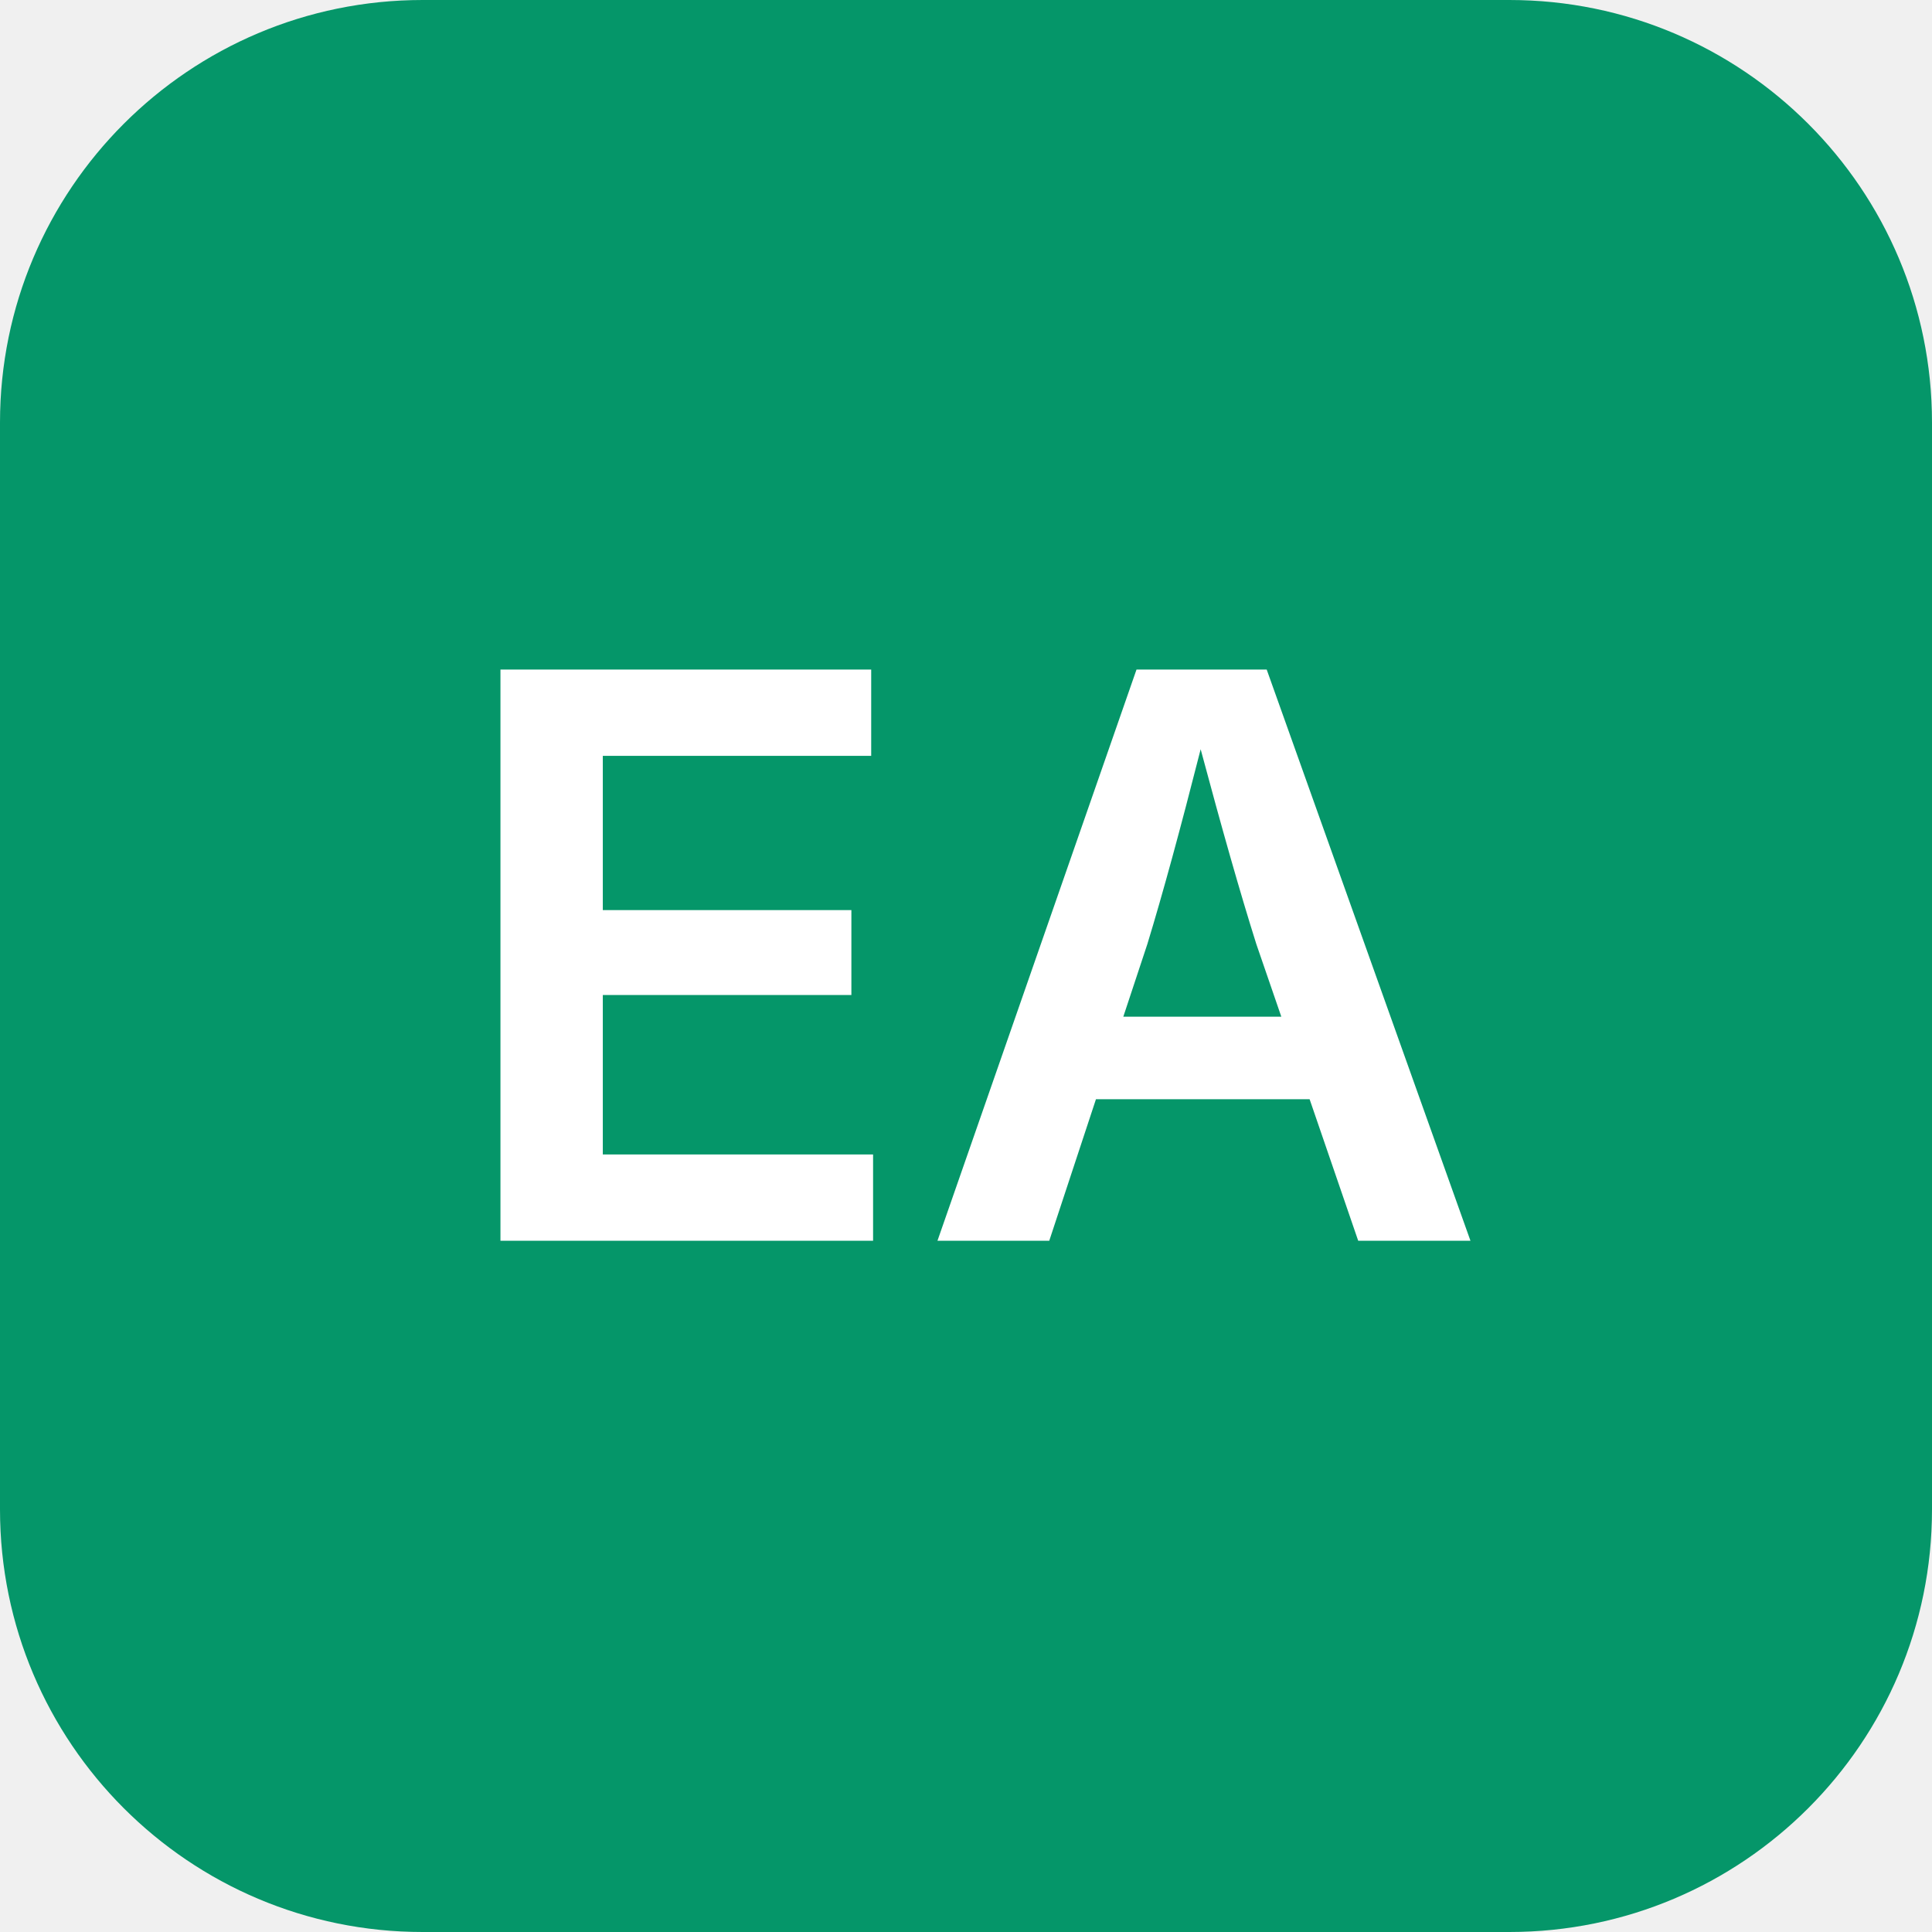
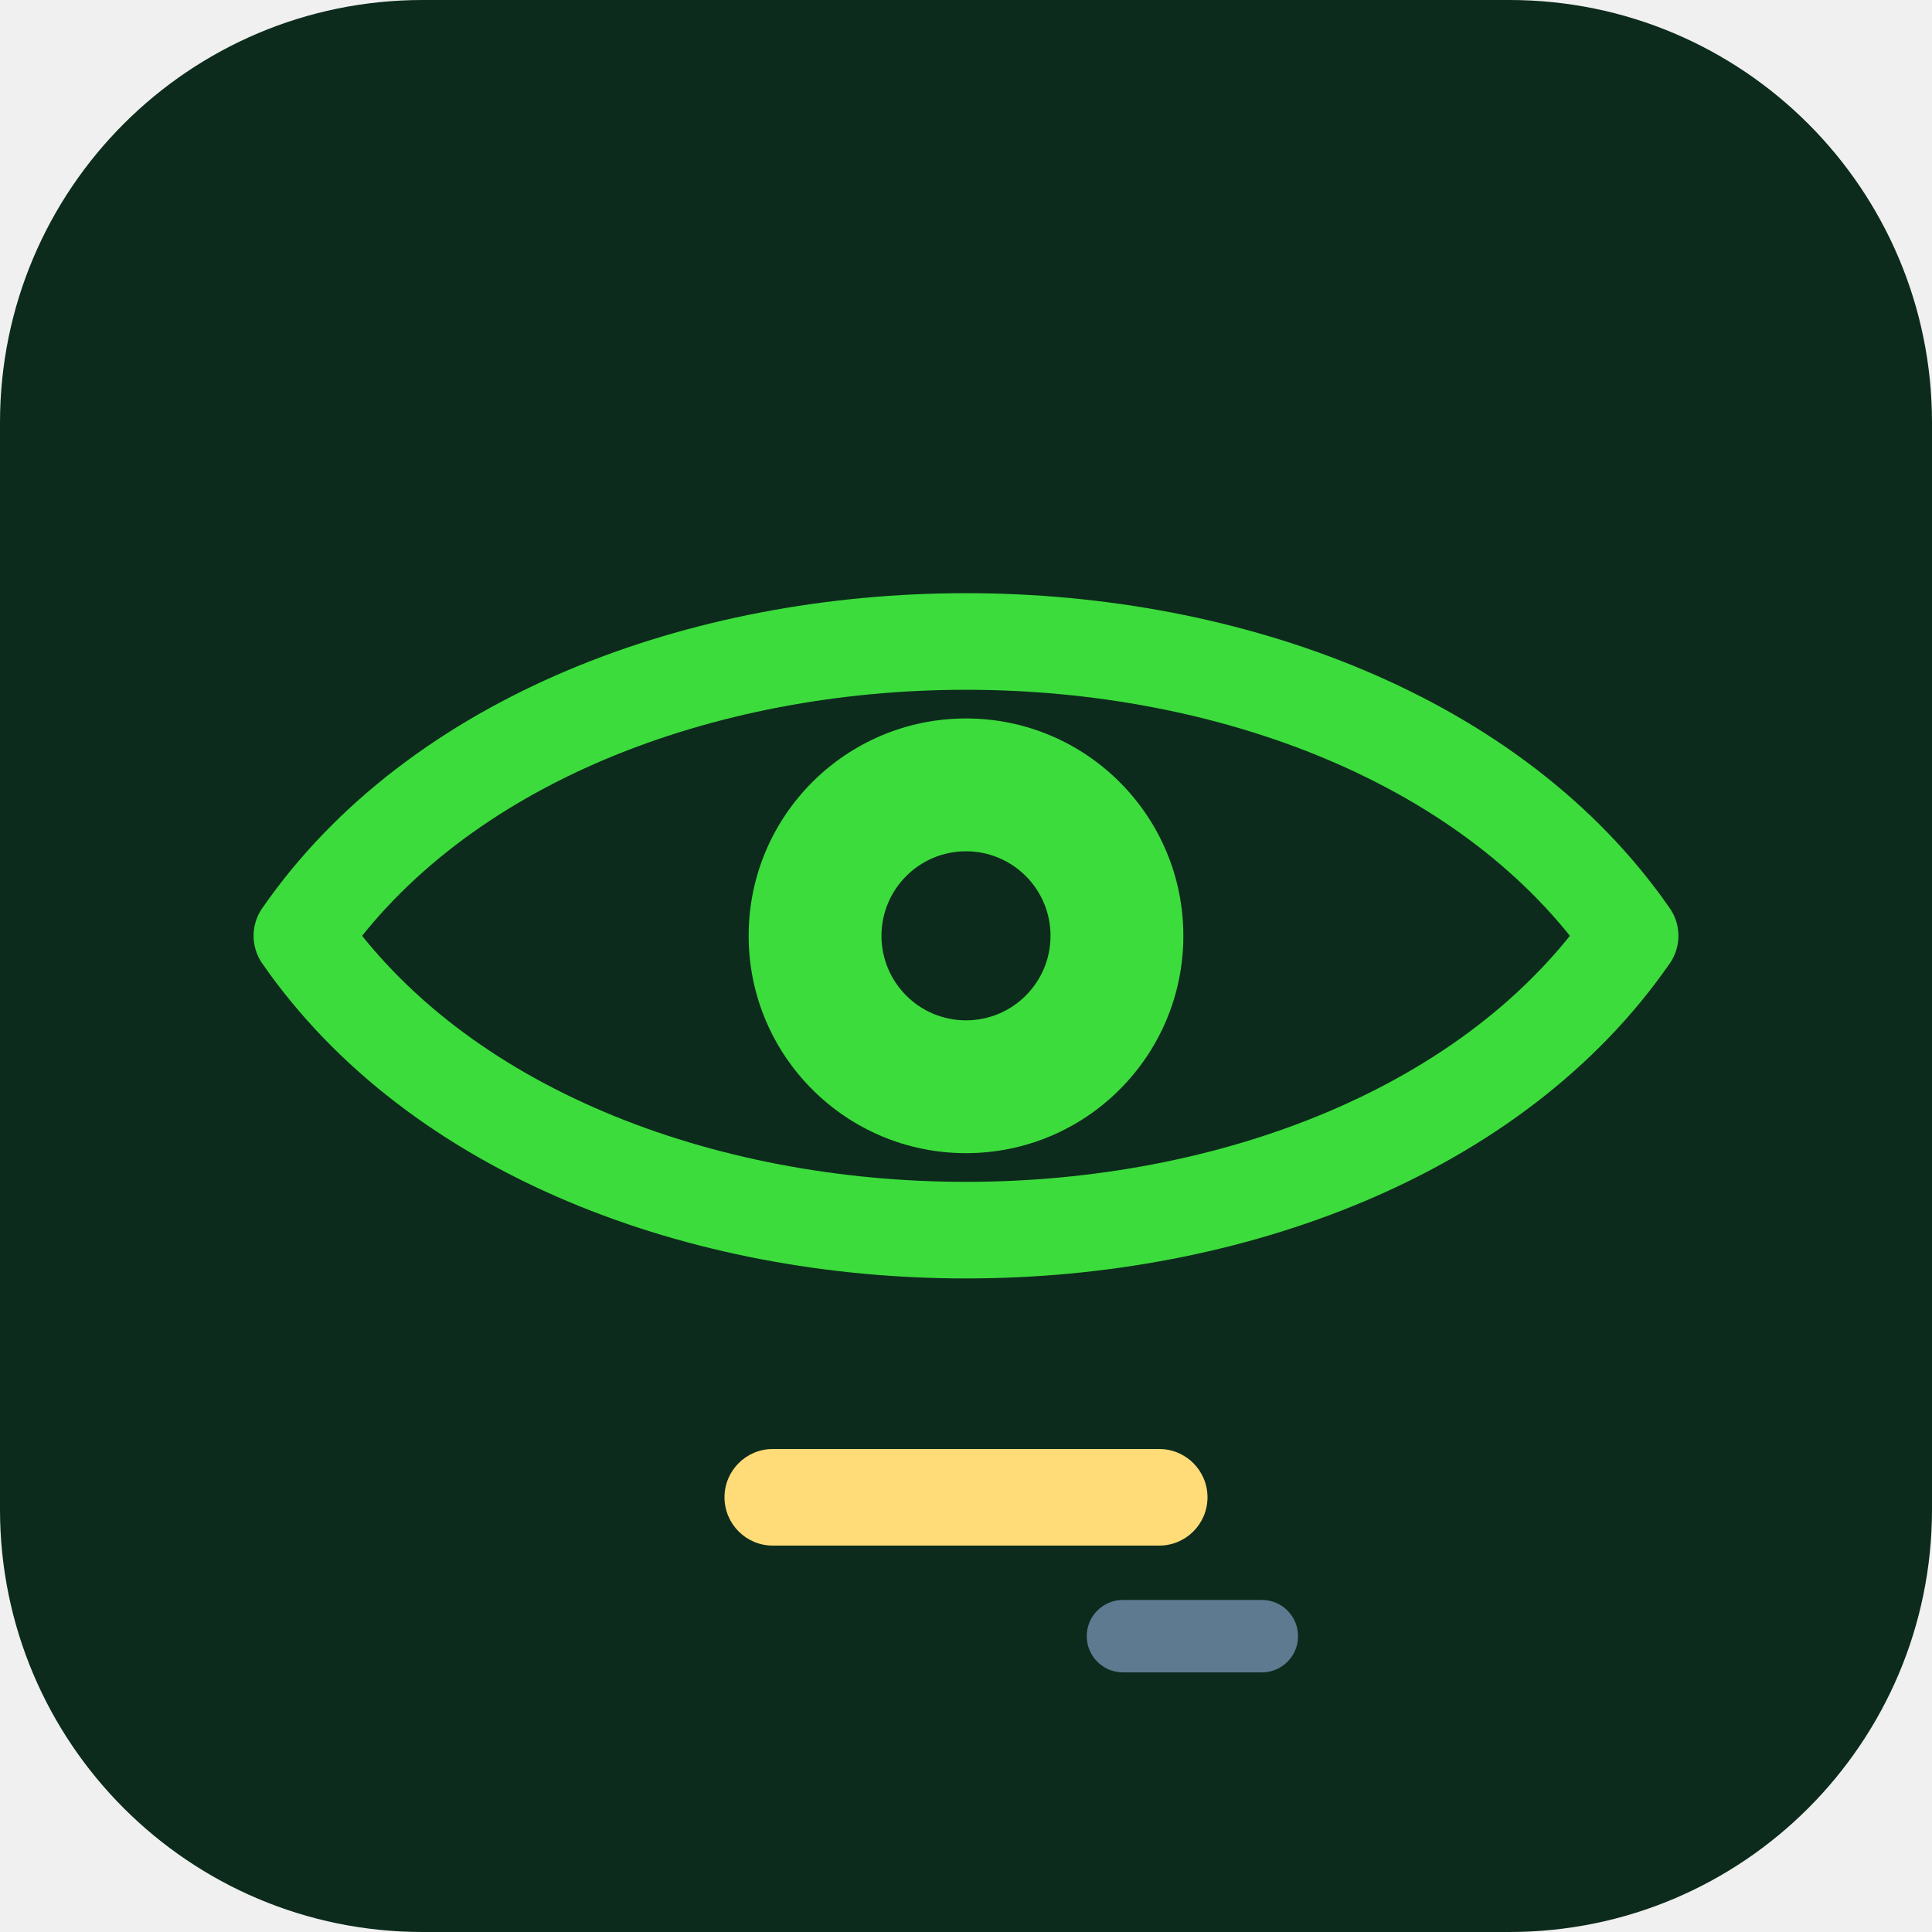
- <svg xmlns="http://www.w3.org/2000/svg" viewBox="0 0 64 64">
-   <rect width="64" height="64" rx="14" fill="#059669" />
-   <text x="32" y="32" dy="0.35em" text-anchor="middle" font-family="ui-sans-serif, system-ui, -apple-system, sans-serif" font-size="26" font-weight="600" fill="#ffffff">EA</text>
+ <svg xmlns="http://www.w3.org/2000/svg" viewBox="0 0 64 64" width="64" height="64" role="img" aria-label="Namma Drishti eye icon">
+   <rect width="64" height="64" rx="14" fill="#0c2b1c" />
+   <path d="M10 31 C19 18, 45 18, 54 31 C45 44, 19 44, 10 31 Z" fill="none" stroke="#3cdc3c" stroke-width="3.2" stroke-linejoin="round" />
+   <circle cx="32" cy="31" r="7.2" fill="#3cdc3c" />
+   <circle cx="32" cy="31" r="2.8" fill="#0c2b1c" />
+   <rect x="24" y="48" width="16" height="3.2" rx="1.6" fill="#ffdc78" />
+   <rect x="36" y="53" width="7" height="2.4" rx="1.2" fill="#5d7a91" />
</svg>
